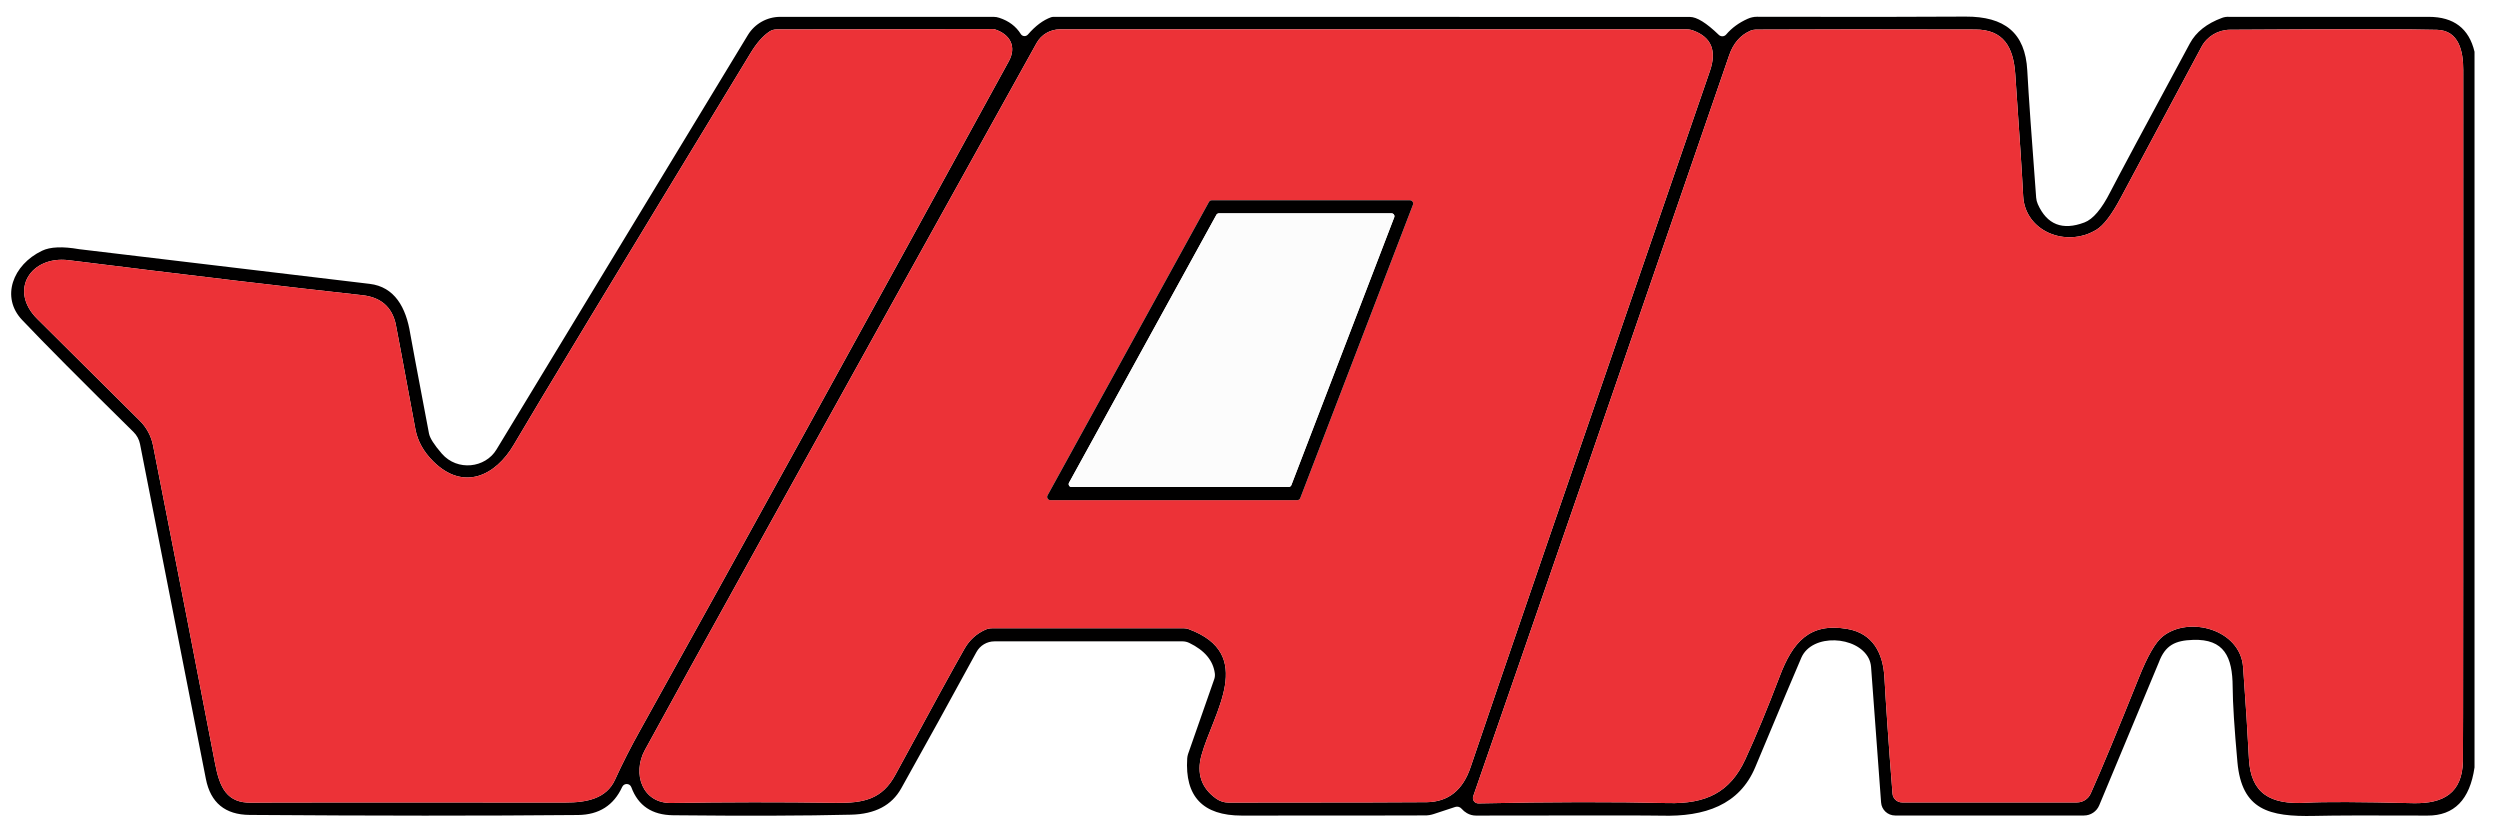
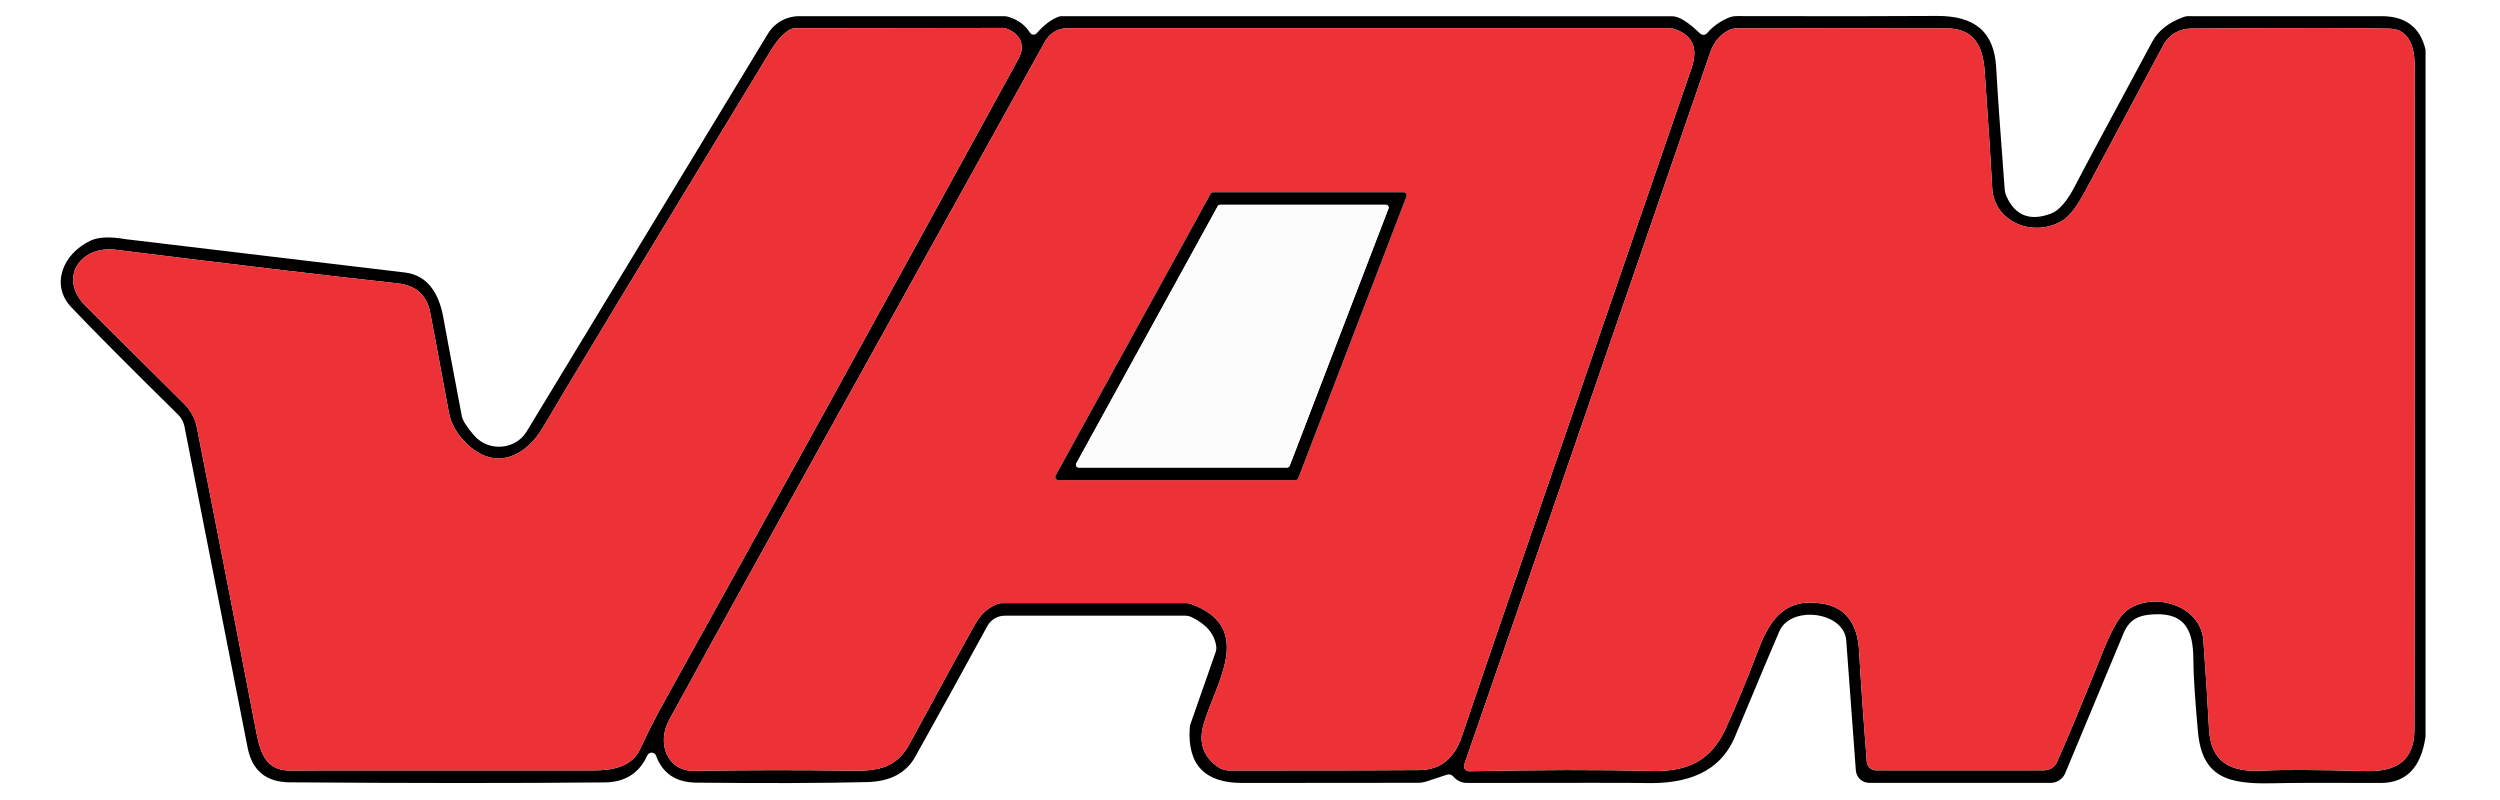
- <svg xmlns="http://www.w3.org/2000/svg" version="1.1" viewBox="0.00 99.33 302.00 101.40" width="300" height="100">
+ <svg xmlns="http://www.w3.org/2000/svg" version="1.1" viewBox="0.00 99.33 302.00 101.40" width="50" height="16">
  <path fill="#010000" d="   M 300.00 105.63   L 300.00 192.71   C 299.43 196.64 297.52 198.59 294.27 198.57   C 287.56 198.54 282.97 198.55 280.52 198.61   C 274.99 198.73 271.68 197.89 271.15 192.07   C 270.78 187.97 270.58 184.91 270.57 182.90   C 270.55 179.26 269.54 177.06 265.75 177.19   C 263.60 177.26 262.37 177.82 261.59 179.92   C 261.57 179.97 259.15 185.77 254.33 197.33   C 254.02 198.07 253.29 198.56 252.48 198.56   L 229.50 198.56   C 228.60 198.56 227.85 197.87 227.79 196.97   L 226.57 180.47   C 226.54 180.11 226.44 179.75 226.28 179.43   C 224.88 176.69 219.42 176.38 218.10 179.33   C 217.54 180.60 215.67 185.05 212.48 192.68   C 210.56 197.27 206.35 198.73 201.06 198.58   C 199.87 198.55 192.35 198.54 178.50 198.57   C 178.11 198.57 177.73 198.47 177.39 198.27   C 177.15 198.13 176.93 197.95 176.74 197.73   C 176.55 197.51 176.25 197.43 175.97 197.52   L 173.36 198.38   C 173.00 198.50 172.62 198.56 172.24 198.55   C 171.09 198.56 163.68 198.57 149.99 198.57   C 145.27 198.57 143.06 196.25 143.36 191.61   C 143.37 191.43 143.41 191.26 143.46 191.09   L 146.66 181.94   C 146.73 181.72 146.75 181.49 146.72 181.26   C 146.51 179.69 145.47 178.46 143.61 177.56   C 143.36 177.44 143.08 177.37 142.80 177.37   L 119.91 177.37   C 118.99 177.37 118.15 177.87 117.71 178.68   C 114.58 184.43 111.53 189.95 108.56 195.26   C 107.41 197.32 105.38 198.39 102.47 198.46   C 96.75 198.60 89.53 198.62 80.80 198.53   C 78.24 198.50 76.55 197.37 75.72 195.12   C 75.54 194.62 74.84 194.59 74.61 195.08   C 73.58 197.33 71.79 198.47 69.24 198.50   C 57.69 198.61 44.37 198.60 29.28 198.49   C 26.30 198.47 24.52 197.01 23.95 194.10   C 23.32 190.95 20.65 177.37 15.94 153.37   C 15.83 152.81 15.55 152.29 15.14 151.89   C 8.79 145.64 4.27 141.09 1.59 138.26   C -1.03 135.50 0.45 131.54 4.02 129.84   C 5.01 129.36 6.52 129.30 8.53 129.65   C 8.70 129.68 20.48 131.08 43.88 133.87   C 46.91 134.23 48.31 136.73 48.82 139.94   C 48.89 140.39 49.65 144.43 51.10 152.08   C 51.21 152.64 51.73 153.46 52.67 154.54   C 54.55 156.69 57.95 156.29 59.31 154.03   C 79.12 121.35 89.32 104.53 89.91 103.58   C 90.75 102.21 92.24 101.38 93.84 101.38   L 119.79 101.38   C 120.03 101.38 120.27 101.42 120.50 101.50   C 121.66 101.88 122.53 102.54 123.11 103.47   C 123.30 103.78 123.74 103.81 123.98 103.53   C 124.89 102.48 125.82 101.78 126.79 101.43   C 126.89 101.40 126.99 101.38 127.10 101.38   C 152.91 101.38 178.71 101.38 204.52 101.39   C 205.37 101.39 206.54 102.12 208.04 103.57   C 208.30 103.82 208.71 103.80 208.94 103.53   C 209.63 102.72 210.50 102.09 211.55 101.62   C 211.91 101.46 212.29 101.37 212.68 101.37   C 223.91 101.40 232.38 101.39 238.07 101.35   C 242.79 101.33 245.34 103.29 245.58 107.92   C 245.74 110.88 246.10 116.03 246.66 123.38   C 246.68 123.65 246.75 123.92 246.86 124.17   C 247.97 126.66 249.86 127.41 252.53 126.40   C 253.57 126.01 254.62 124.78 255.68 122.69   C 256.60 120.90 259.83 114.87 265.37 104.60   C 266.12 103.22 267.42 102.19 269.29 101.50   C 269.56 101.40 269.85 101.36 270.14 101.38   C 270.46 101.39 278.56 101.39 294.43 101.38   C 297.48 101.38 299.33 102.80 300.00 105.63   Z   M 121.65 106.79   C 122.61 105.05 121.87 103.51 119.92 102.89   C 119.87 102.88 119.83 102.87 119.78 102.87   L 93.39 102.91   C 93.08 102.91 92.77 103.00 92.51 103.18   C 91.72 103.71 90.97 104.57 90.25 105.75   C 73.75 132.89 64.14 148.78 61.43 153.42   C 59.20 157.24 55.29 159.12 51.62 155.47   C 50.44 154.30 49.72 153.00 49.45 151.57   C 47.90 143.20 47.09 138.91 47.04 138.69   C 46.55 136.64 45.21 135.50 43.00 135.25   C 33.82 134.24 21.90 132.82 7.25 130.99   C 2.66 130.42 -0.09 134.64 3.44 138.14   C 9.29 143.95 13.46 148.09 15.93 150.55   C 16.74 151.36 17.30 152.40 17.52 153.53   C 20.52 168.74 23.04 181.66 25.08 192.30   C 25.63 195.15 26.50 197.07 29.51 197.00   C 30.86 196.97 43.59 196.97 67.72 196.98   C 70.28 196.99 72.69 196.50 73.73 194.22   C 74.62 192.26 75.66 190.22 76.85 188.09   C 88.78 166.65 103.71 139.55 121.65 106.79   Z   M 148.38 196.99   C 163.17 196.98 171.22 196.97 172.53 196.94   C 175.14 196.89 176.91 195.47 177.85 192.66   C 180.67 184.29 190.38 156.05 206.97 107.95   C 207.81 105.50 207.14 103.87 204.96 103.06   C 204.69 102.95 204.40 102.90 204.11 102.90   L 127.88 102.90   C 126.69 102.90 125.60 103.54 125.03 104.57   C 97.22 154.62 81.33 183.30 77.36 190.61   C 75.81 193.47 77.05 197.09 80.59 197.04   C 87.20 196.93 93.87 196.92 100.61 197.02   C 104.04 197.07 106.26 196.55 107.85 193.61   C 112.24 185.50 115.05 180.39 116.26 178.27   C 116.86 177.22 117.70 176.45 118.78 175.96   C 119.04 175.84 119.33 175.78 119.61 175.78   L 142.97 175.78   C 143.15 175.78 143.33 175.81 143.50 175.87   C 151.81 178.91 146.51 186.09 145.09 191.24   C 144.48 193.46 145.08 195.22 146.89 196.51   C 147.33 196.82 147.85 196.99 148.38 196.99   Z   M 230.34 196.97   L 251.62 196.97   C 252.35 196.97 253.01 196.54 253.30 195.88   C 254.61 192.97 256.56 188.26 259.17 181.76   C 260.23 179.12 261.19 177.46 262.06 176.77   C 265.27 174.22 271.51 175.92 271.84 180.52   C 272.16 184.96 272.40 188.68 272.55 191.67   C 272.77 195.88 275.15 197.26 279.48 197.01   C 281.73 196.88 286.07 196.90 292.50 197.06   C 296.27 197.15 298.49 195.79 298.59 191.99   C 298.62 190.96 298.63 162.91 298.63 107.86   C 298.63 105.58 298.11 103.04 295.45 102.96   C 292.36 102.87 283.95 102.86 270.24 102.95   C 268.79 102.96 267.45 103.76 266.77 105.04   C 261.23 115.39 257.95 121.52 256.93 123.43   C 255.84 125.48 254.86 126.76 253.98 127.29   C 250.27 129.53 245.29 127.44 245.08 123.18   C 244.96 120.74 244.64 115.80 244.12 108.36   C 243.89 105.04 242.69 102.93 239.25 102.92   C 228.77 102.89 219.86 102.89 212.53 102.93   C 212.32 102.94 212.11 102.98 211.91 103.06   C 210.68 103.59 209.81 104.59 209.31 106.04   C 195.48 146.22 185.09 176.28 178.16 196.22   C 178.01 196.65 178.34 197.10 178.80 197.09   C 187.63 196.90 195.32 196.89 201.87 197.05   C 206.46 197.16 209.40 195.77 211.26 191.75   C 212.54 188.98 213.94 185.61 215.45 181.64   C 217.03 177.48 219.07 175.04 223.73 175.87   C 226.77 176.41 228.04 178.78 228.20 181.82   C 228.37 184.95 228.69 189.65 229.18 195.90   C 229.23 196.50 229.73 196.97 230.34 196.97   Z" />
  <path fill="#ec3237" d="   M 119.92 102.89   C 121.87 103.51 122.61 105.05 121.65 106.79   C 103.71 139.55 88.78 166.65 76.85 188.09   C 75.66 190.22 74.62 192.26 73.73 194.22   C 72.69 196.50 70.28 196.99 67.72 196.98   C 43.59 196.97 30.86 196.97 29.51 197.00   C 26.50 197.07 25.63 195.15 25.08 192.30   C 23.04 181.66 20.52 168.74 17.52 153.53   C 17.30 152.40 16.74 151.36 15.93 150.55   C 13.46 148.09 9.29 143.95 3.44 138.14   C -0.09 134.64 2.66 130.42 7.25 130.99   C 21.90 132.82 33.82 134.24 43.00 135.25   C 45.21 135.50 46.55 136.64 47.04 138.69   C 47.09 138.91 47.90 143.20 49.45 151.57   C 49.72 153.00 50.44 154.30 51.62 155.47   C 55.29 159.12 59.20 157.24 61.43 153.42   C 64.14 148.78 73.75 132.89 90.25 105.75   C 90.97 104.57 91.72 103.71 92.51 103.18   C 92.77 103.00 93.08 102.91 93.39 102.91   L 119.78 102.87   C 119.83 102.87 119.87 102.88 119.92 102.89   Z" />
  <path fill="#ec3237" d="   M 146.89 196.51   C 145.08 195.22 144.48 193.46 145.09 191.24   C 146.51 186.09 151.81 178.91 143.50 175.87   C 143.33 175.81 143.15 175.78 142.97 175.78   L 119.61 175.78   C 119.33 175.78 119.04 175.84 118.78 175.96   C 117.70 176.45 116.86 177.22 116.26 178.27   C 115.05 180.39 112.24 185.50 107.85 193.61   C 106.26 196.55 104.04 197.07 100.61 197.02   C 93.87 196.92 87.20 196.93 80.59 197.04   C 77.05 197.09 75.81 193.47 77.36 190.61   C 81.33 183.30 97.22 154.62 125.03 104.57   C 125.60 103.54 126.69 102.90 127.88 102.90   L 204.11 102.90   C 204.40 102.90 204.69 102.95 204.96 103.06   C 207.14 103.87 207.81 105.50 206.97 107.95   C 190.38 156.05 180.67 184.29 177.85 192.66   C 176.91 195.47 175.14 196.89 172.53 196.94   C 171.22 196.97 163.17 196.98 148.38 196.99   C 147.85 196.99 147.33 196.82 146.89 196.51   Z   M 146.35 123.70   C 146.20 123.70 146.07 123.78 146.00 123.91   L 126.37 159.60   C 126.22 159.86 126.41 160.19 126.72 160.19   L 156.75 160.19   C 156.91 160.19 157.06 160.09 157.12 159.93   L 170.83 124.24   C 170.93 123.98 170.74 123.70 170.46 123.70   L 146.35 123.70   Z" />
  <path fill="#ec3237" d="   M 230.34 196.97   C 229.73 196.97 229.23 196.50 229.18 195.90   C 228.69 189.65 228.37 184.95 228.20 181.82   C 228.04 178.78 226.77 176.41 223.73 175.87   C 219.07 175.04 217.03 177.48 215.45 181.64   C 213.94 185.61 212.54 188.98 211.26 191.75   C 209.40 195.77 206.46 197.16 201.87 197.05   C 195.32 196.89 187.63 196.90 178.80 197.09   C 178.34 197.10 178.01 196.65 178.16 196.22   C 185.09 176.28 195.48 146.22 209.31 106.04   C 209.81 104.59 210.68 103.59 211.91 103.06   C 212.11 102.98 212.32 102.94 212.53 102.93   C 219.86 102.89 228.77 102.89 239.25 102.92   C 242.69 102.93 243.89 105.04 244.12 108.36   C 244.64 115.80 244.96 120.74 245.08 123.18   C 245.29 127.44 250.27 129.53 253.98 127.29   C 254.86 126.76 255.84 125.48 256.93 123.43   C 257.95 121.52 261.23 115.39 266.77 105.04   C 267.45 103.76 268.79 102.96 270.24 102.95   C 283.95 102.86 292.36 102.87 295.45 102.96   C 298.11 103.04 298.63 105.58 298.63 107.86   C 298.63 162.91 298.62 190.96 298.59 191.99   C 298.49 195.79 296.27 197.15 292.50 197.06   C 286.07 196.90 281.73 196.88 279.48 197.01   C 275.15 197.26 272.77 195.88 272.55 191.67   C 272.40 188.68 272.16 184.96 271.84 180.52   C 271.51 175.92 265.27 174.22 262.06 176.77   C 261.19 177.46 260.23 179.12 259.17 181.76   C 256.56 188.26 254.61 192.97 253.30 195.88   C 253.01 196.54 252.35 196.97 251.62 196.97   L 230.34 196.97   Z" />
  <path fill="#010000" d="   M 146.35 123.70   L 170.46 123.70   C 170.74 123.70 170.93 123.98 170.83 124.24   L 157.12 159.93   C 157.06 160.09 156.91 160.19 156.75 160.19   L 126.72 160.19   C 126.41 160.19 126.22 159.86 126.37 159.60   L 146.00 123.91   C 146.07 123.78 146.20 123.70 146.35 123.70   Z   M 147.22 125.29   C 147.09 125.29 146.97 125.36 146.91 125.47   L 128.98 158.07   C 128.85 158.30 129.02 158.59 129.28 158.59   L 155.70 158.59   C 155.84 158.59 155.97 158.50 156.03 158.37   L 168.55 125.77   C 168.64 125.54 168.47 125.29 168.22 125.29   L 147.22 125.29   Z" />
  <path fill="#fcfcfc" d="   M 147.22 125.29   L 168.22 125.29   C 168.47 125.29 168.64 125.54 168.55 125.77   L 156.03 158.37   C 155.97 158.50 155.84 158.59 155.70 158.59   L 129.28 158.59   C 129.02 158.59 128.85 158.30 128.98 158.07   L 146.91 125.47   C 146.97 125.36 147.09 125.29 147.22 125.29   Z" />
</svg>
